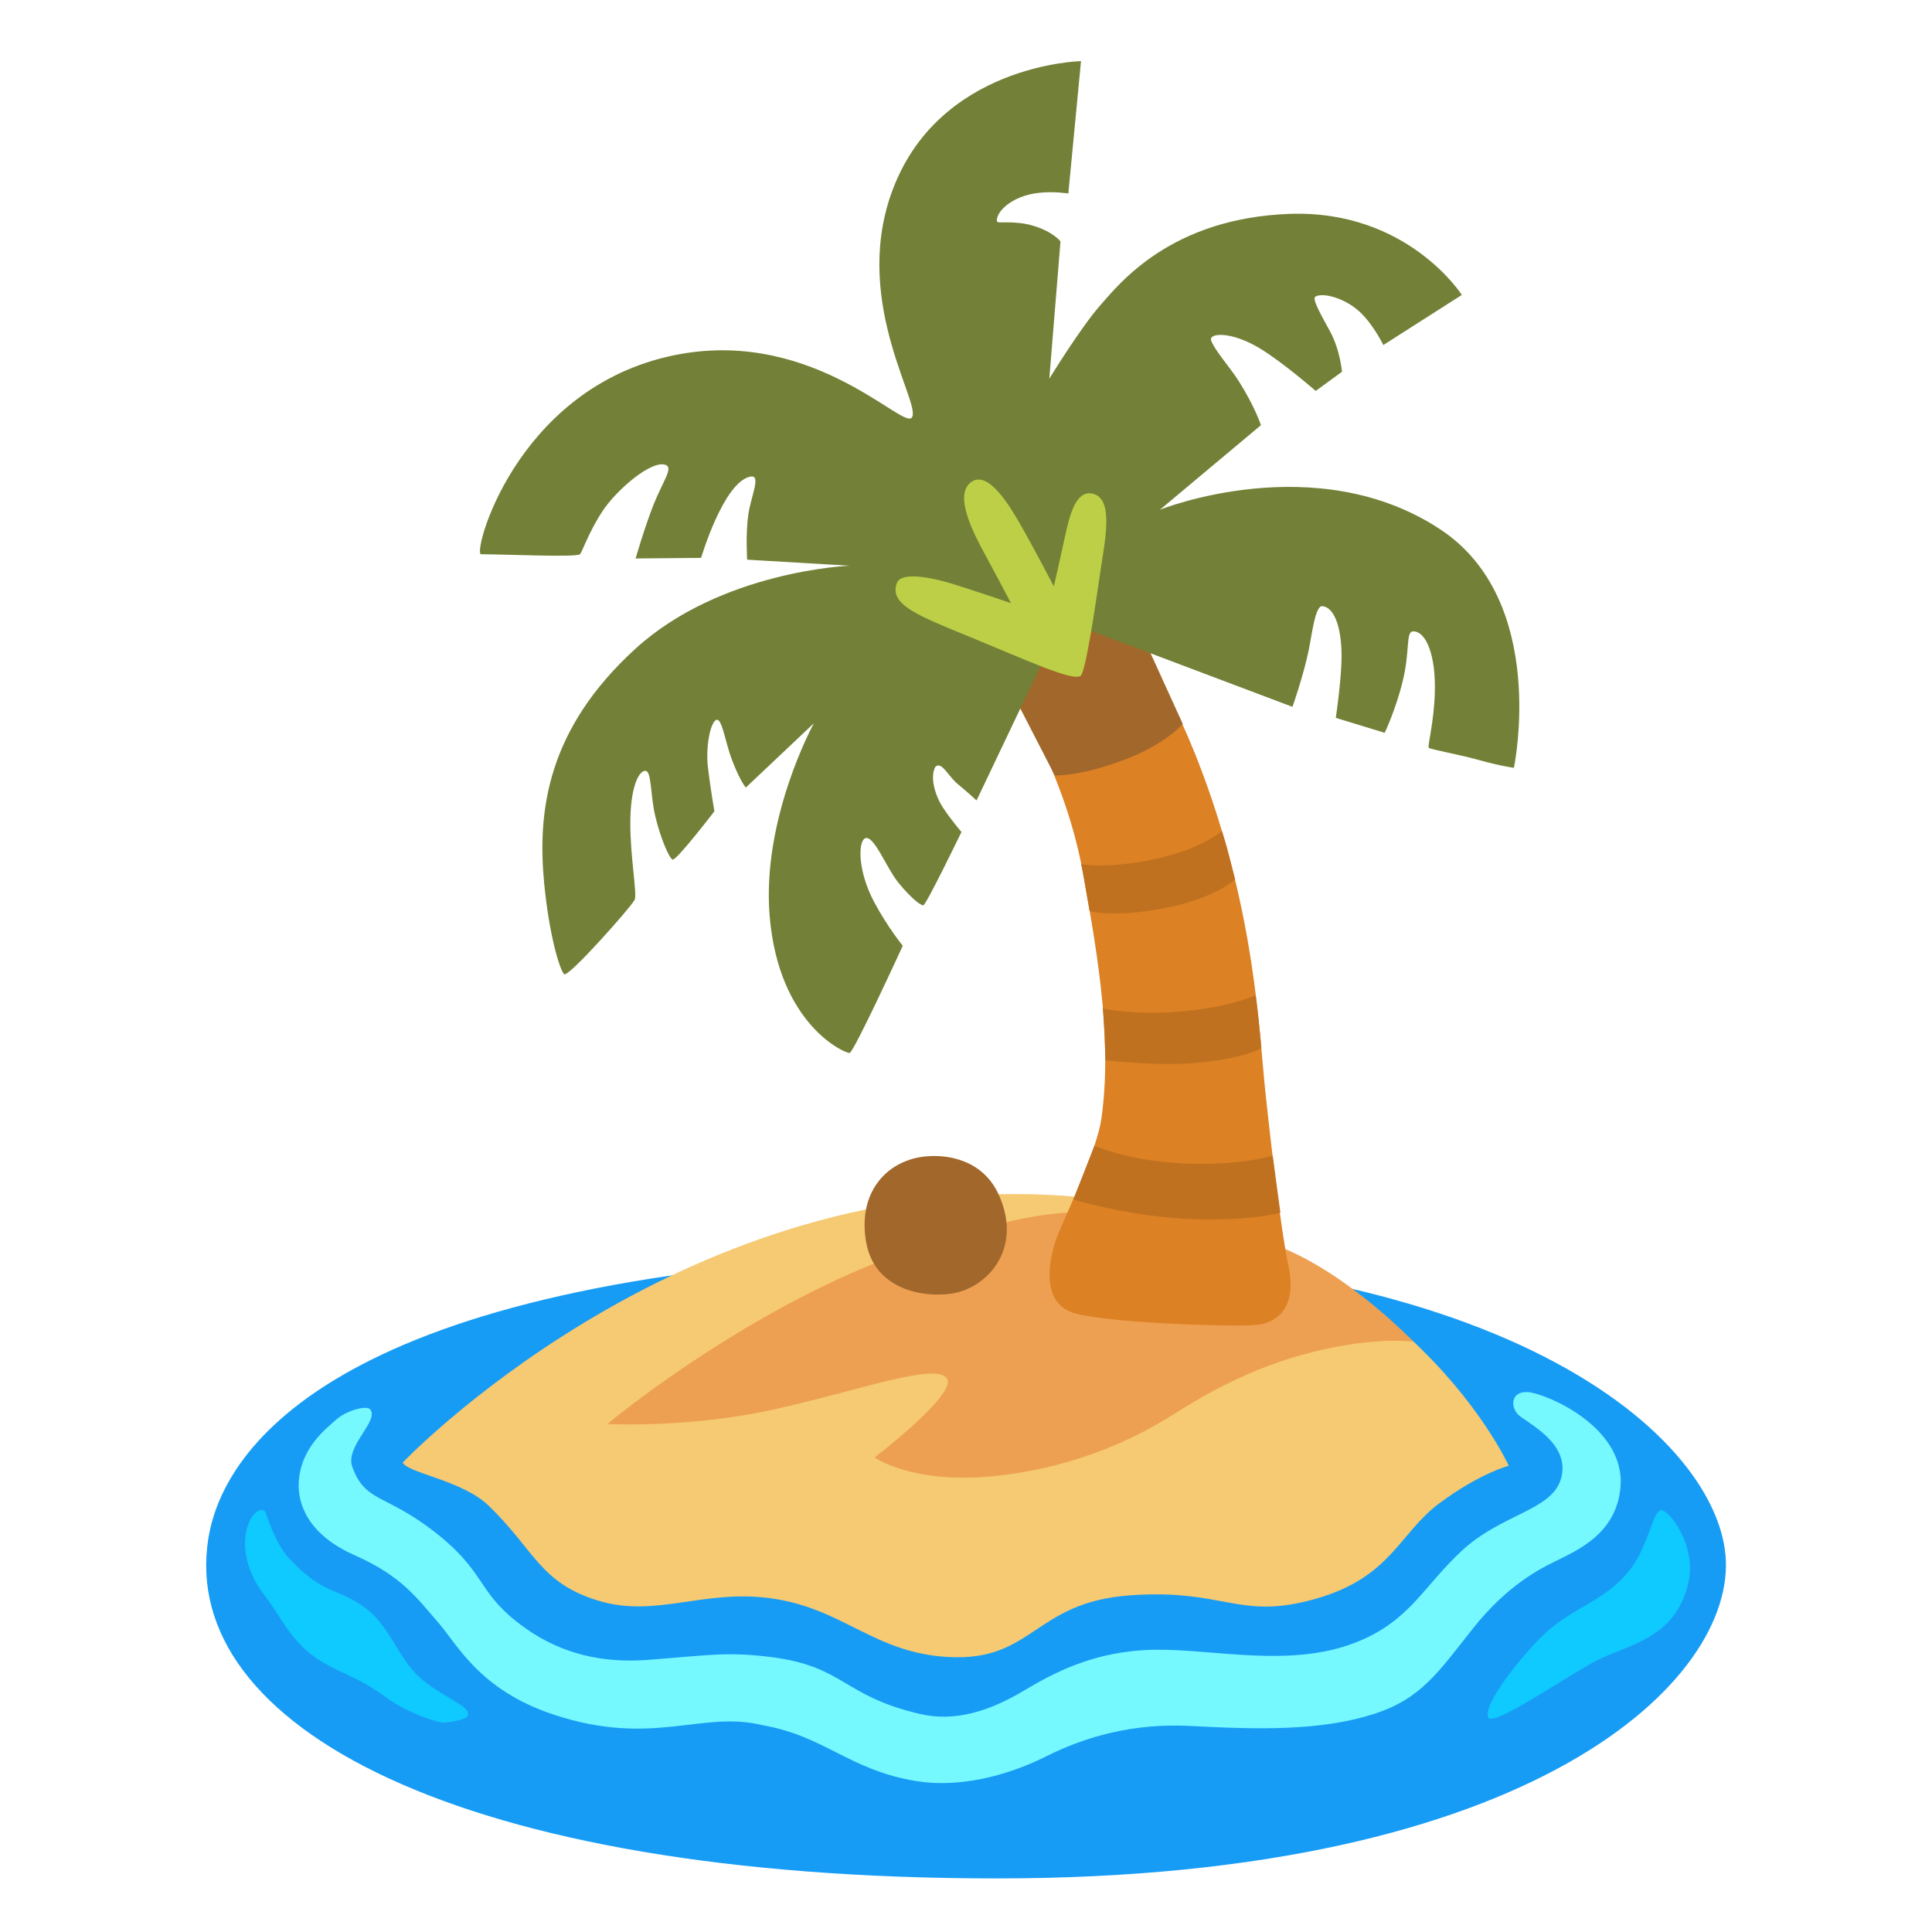
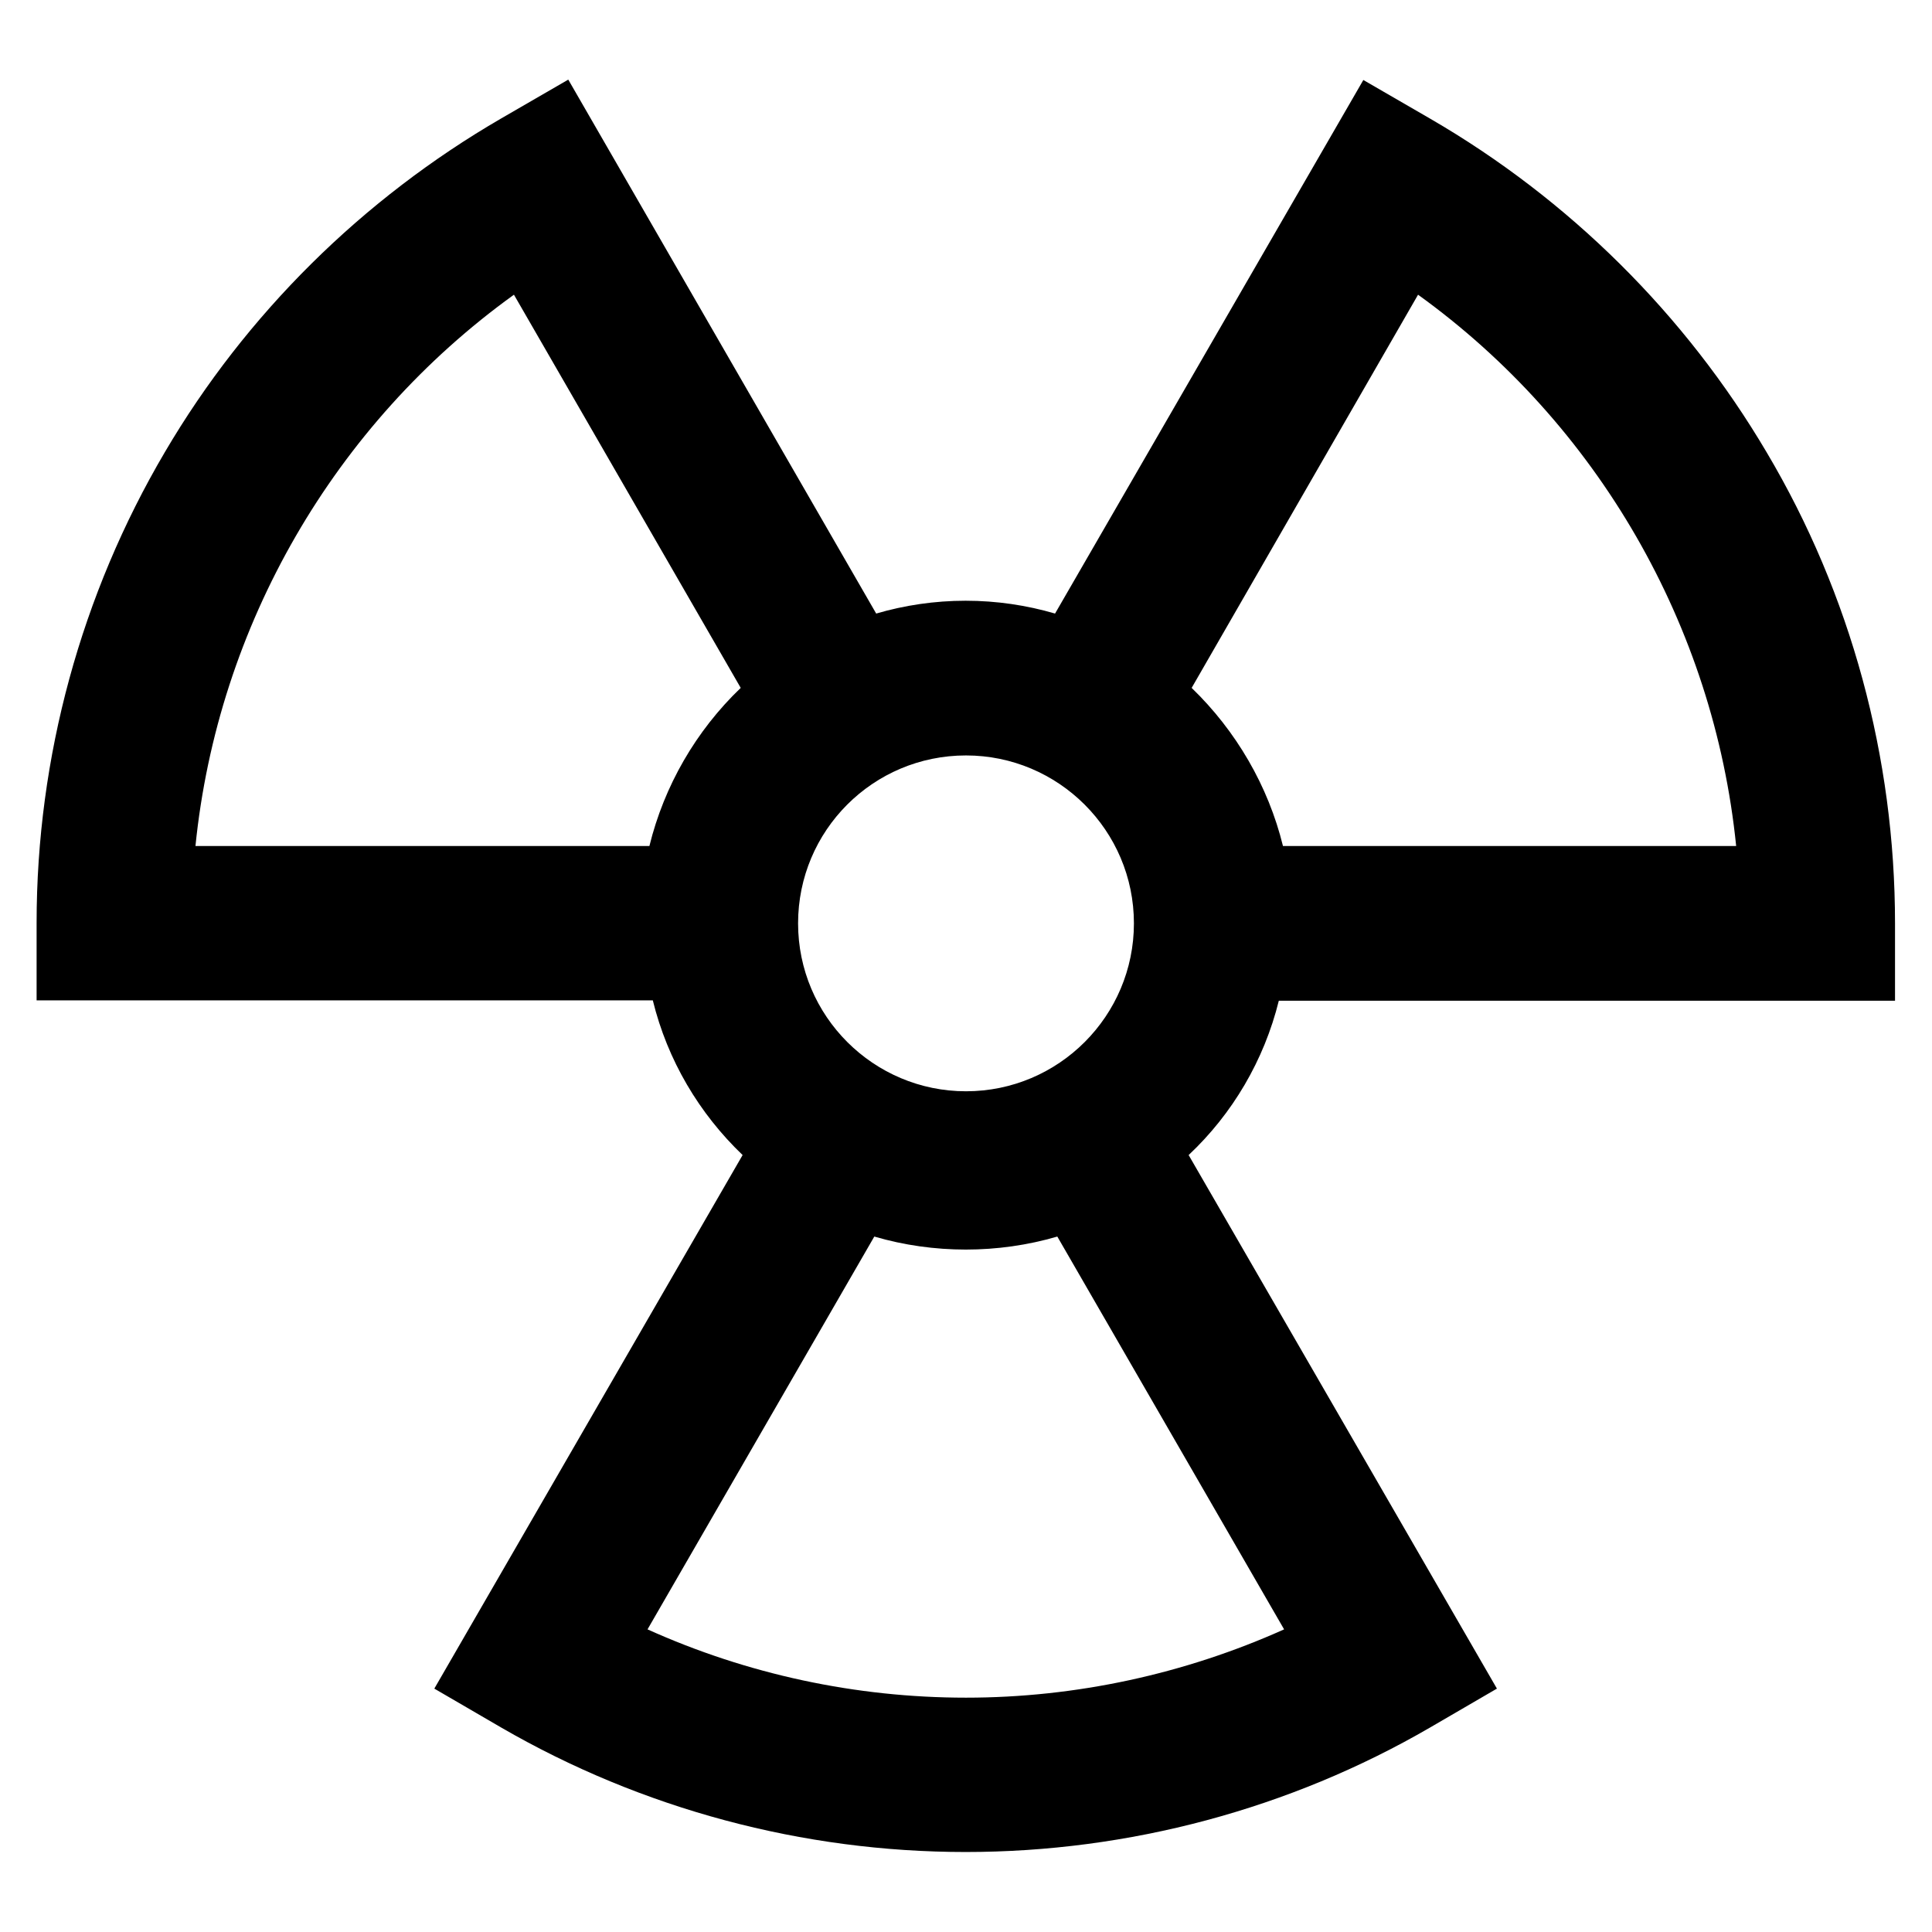
- <svg xmlns="http://www.w3.org/2000/svg" aria-hidden="true" width="32" height="32" viewBox="0 0 128 128">
-   <path d="M13.8 101.95c-1.95 12.37 16.51 22.5 52.26 22.5s48.99-13.25 48.26-21.41c-.73-8.18-15.6-21.23-52.98-19.96-37.37 1.27-46.45 11.98-47.54 18.87z" fill="#179cf5" />
-   <path d="M26.68 96.9c.35.7 3.96 1.18 5.69 2.85 3.05 2.94 3.39 5.12 7.27 6.3 3.87 1.17 6.99-.81 11.56-.14 4.71.69 6.71 3.6 11.62 3.87 5.63.32 5.66-3.61 12-4.08 6.34-.47 7.21 1.68 12.33.23 5.04-1.43 5.52-4.34 8.22-6.34s4.59-2.48 4.59-2.48-7.65-16.87-30.53-17.95C44.64 78 26.68 96.9 26.68 96.9z" fill="#f6c973" />
-   <path d="M40.24 94.34s5.3.3 10.98-.95 10.92-3.21 11.54-2.02c.56 1.07-4.81 5.19-4.81 5.19s2.5 1.81 8.05 1.22 9.58-2.71 11.56-3.96 5.15-3.18 9.38-4.24 6.7-.69 6.7-.69-5.16-5.42-10.27-6.76c-11.09-2.91-14.11-1.99-21.22.09-11.39 3.33-21.91 12.12-21.91 12.12z" fill="#eda052" />
-   <path d="m71.58 37.18-7.22 4.83s5.74 6.67 7.4 15.87c1.07 5.93 1.91 11.21 1.21 16.24-.29 2.05-2.27 6.19-2.84 7.58-.57 1.39-1.39 4.67 1.15 5.33s10.82.9 12.04.74c1.23-.16 2.68-1.06 2.02-4.03-.41-1.85-1.11-7.61-1.52-11.54-.41-3.93-.66-11.5-4.08-20.79-3.33-9.07-8.16-14.23-8.16-14.23z" fill="#dc8124" />
-   <path d="M78.22 77.07c3.73.21 6.1-.5 6.1-.5l.51 3.78s-2.28.64-6.58.38c-3.75-.23-7.14-1.26-7.14-1.26l1.4-3.57c-.01-.01 1.95.95 5.71 1.17zM73.07 66.82s.07 1.05.11 1.72c.03.67.05 1.7.05 1.7s2.82.33 5.05.24c3.65-.15 5.29-1.02 5.29-1.02s-.07-.81-.17-1.77-.21-1.76-.21-1.76-1.79.88-5.54 1.13c-2.7.16-4.58-.24-4.58-.24zM71.63 57.25s1.71.35 4.9-.34c3.1-.67 4.43-1.85 4.43-1.85s.29.91.46 1.6c.16.65.41 1.6.41 1.6s-1.25 1.23-4.65 1.9c-3.33.66-4.99.21-4.99.21s-.16-.89-.27-1.55c-.12-.77-.29-1.57-.29-1.57z" fill="#c0711f" />
-   <path d="M69.88 51.37s1.58.11 4.65-1.05c2.68-1.01 3.83-2.36 3.83-2.36l-3.77-8.28-9.04 3.28 4.33 8.41z" fill="#a2672b" />
-   <path d="m70.39 41.08 15.24 5.75s.71-2.02 1.06-3.68c.23-1.1.44-3.02.91-2.99.78.06 1.25 1.33 1.28 3.13.03 1.55-.38 4.27-.38 4.27l3.24.99s.73-1.52 1.2-3.45c.49-2.02.18-3.27.69-3.27.87 0 1.51 1.62 1.43 4.1-.06 1.94-.5 3.54-.4 3.61.16.13 1.92.42 3.35.82 1.43.4 2.29.51 2.29.51s2.32-11.02-4.85-15.78c-8.26-5.48-18.6-1.32-18.6-1.32l6.69-5.6s-.37-1.17-1.45-2.89c-.6-.96-1.61-2.05-1.85-2.73-.17-.48 1.28-.64 3.21.52 1.54.93 3.68 2.8 3.72 2.83l1.74-1.27s-.12-1.45-.8-2.69c-.57-1.05-1.21-2.15-.96-2.29.51-.29 2 .1 3.01 1.08.87.85 1.49 2.13 1.49 2.13l5.2-3.32s-3.6-5.65-11.42-5.37c-7.82.29-11.21 4.55-12.52 6.04-1.31 1.48-3.39 4.88-3.39 4.88l.74-9.1s-.47-.62-1.76-1.02c-1.28-.4-2.43-.13-2.45-.3-.09-.62.98-1.69 2.74-1.89 1.03-.12 1.99.04 1.99.04l.84-8.77s-9.55.19-12.58 8.8c-2.6 7.4 2.21 14.19 1.33 14.85-.75.56-6.95-6.24-16.18-4.06-10.13 2.39-12.9 13.08-12.32 13.08 1.55 0 6.27.22 6.55 0 .14-.11.56-1.42 1.48-2.83.92-1.41 3.29-3.47 4.22-3.08.48.2-.18 1.05-.8 2.57-.62 1.57-1.21 3.62-1.21 3.62l4.34-.04s1.48-5.01 3.25-5.38c.76-.16.07 1.24-.12 2.49-.19 1.29-.08 3.01-.08 3.01l6.78.4s-8.51.33-14.18 5.5c-5.87 5.35-6.5 10.79-6.05 15.51.32 3.36 1 5.69 1.32 6.05.25.29 4.51-4.53 4.68-4.93.17-.4-.29-2.78-.29-5.06s.51-3.43.97-3.48c.46-.06.34 1.6.69 3.03.36 1.49.91 2.74 1.14 2.85.23.11 2.77-3.2 2.77-3.2s-.28-1.63-.43-2.93c-.15-1.31.14-2.84.51-3.1.41-.29.6 1.33 1.08 2.61.39 1.02.71 1.58.92 1.85l4.51-4.26s-3.46 6.29-2.93 12.75c.59 7.23 5.02 9.14 5.3 9.09.29-.06 3.52-7.1 3.52-7.1s-1.01-1.24-1.89-2.89c-1.11-2.08-1.05-3.95-.64-4.21.58-.37 1.43 1.94 2.28 2.97.86 1.03 1.43 1.45 1.61 1.45s2.53-4.86 2.53-4.86-.7-.81-1.25-1.65c-.46-.71-.87-1.94-.48-2.67.42-.39.84.62 1.49 1.15.64.53 1.24 1.08 1.24 1.08l5.69-11.95z" fill="#728137" />
-   <path d="M71.59 44.78c.33-.22.98-4.63 1.3-6.83.28-1.99.98-4.95-.53-5.25-1.04-.2-1.47 1.27-1.8 2.84-.3 1.4-.74 3.31-.74 3.31s-1.34-2.57-2.24-4.14c-.65-1.13-2.06-3.52-3.18-2.81-1.29.82.11 3.46.9 4.91.79 1.45 1.68 3.15 1.68 3.15s-2.37-.81-3.75-1.24c-1.51-.47-3.54-.88-3.82-.07-.49 1.42 1.38 2.13 5 3.61 3.6 1.48 6.63 2.88 7.18 2.52z" fill="#bdcf47" />
-   <path d="M61.19 76.63c-2.49.31-4.37 2.4-3.81 5.64s3.89 3.73 5.75 3.42c2.24-.38 4.64-2.89 3.07-6.47-1.05-2.41-3.48-2.78-5.01-2.59z" fill="#a2672b" />
-   <path d="M17.55 100.12c-.76-.6-2.57 2.35.07 5.7.88 1.12 1.58 2.79 3.23 3.96 1.54 1.09 2.66 1.14 4.85 2.76 1.08.8 3.28 1.67 3.86 1.58 1.29-.19 1.52-.33 1.43-.68-.14-.51-1.85-1.12-3.17-2.29-1.41-1.25-2-3.39-3.54-4.56-1.87-1.43-2.75-.83-5.07-3.28-1.08-1.13-1.56-3.11-1.66-3.19zM98.61 113.8c.33.61 5.05-2.66 7.12-3.76 2.07-1.09 5.26-1.41 6.13-5.18.56-2.45-1.28-4.86-1.82-4.8-.55.06-.82 2.35-2.01 3.89-1.64 2.13-3.77 2.49-5.71 4.31-1.55 1.46-4.14 4.75-3.71 5.54z" fill="#0fcaff" />
-   <path d="M24.53 93.38c.59.74-1.58 2.37-1.22 3.71.85 2.49 2.19 1.82 5.53 4.44 3.22 2.51 2.8 3.83 5.29 5.83 2.01 1.62 4.74 2.92 8.81 2.61s5.19-.55 8.11-.19c4.93.62 4.72 2.56 9.88 3.77 2.33.55 4.62-.18 6.87-1.52 2.03-1.21 4.74-2.67 8.69-2.73 3.95-.06 8.99 1.23 13.35-.49 3.56-1.41 4.4-3.64 7.01-6.07 2.61-2.43 5.94-2.66 6.56-4.74.73-2.43-2.37-3.77-2.86-4.31-.49-.55-.43-1.52.67-1.46s6.5 2.25 6.14 6.32c-.28 3.11-2.92 4.19-4.38 4.92-.92.46-3.1 1.52-5.41 4.44-2.31 2.92-3.44 4.65-6.56 5.65-3.52 1.12-7.54 1.03-12.15.79-3.76-.2-6.96.71-9.54 2.01-2.67 1.34-5.85 2.1-8.63 1.64-4.44-.73-6.02-2.98-10.21-3.71-4.01-.97-7.23 1.46-13.73-.67-5.02-1.64-6.44-4.68-7.78-6.2s-2.31-2.98-5.47-4.38c-3.16-1.4-3.77-3.46-3.71-4.8.11-2.31 1.82-3.59 2.49-4.19.67-.6 2.01-.97 2.25-.67z" fill="#76f8ff" />
+ <svg xmlns="http://www.w3.org/2000/svg" version="1.1" viewBox="0 0 512 512" enable-background="new 0 0 512 512">
+   <g>
+     <path d="m338.9,265.2h163.3v-20.5c0-44-11.7-87.2-34-124.8-21.6-36.6-52.4-67.1-89.1-88.4l-17.8-10.3-81.7,141.4c-7.5-2.2-15.5-3.4-23.7-3.4s-16.2,1.2-23.7,3.4l-81.6-141.5-17.8,10.3c-36.7,21.3-67.6,51.8-89.1,88.4-22.2,37.7-34,80.9-34,124.8v20.5h163.3c3.9,15.9 12.3,30 23.8,41l-81.7,141.4 17.7,10.3c37.3,21.6 79.9,33 123.1,33s85.9-11.4 123.1-33l17.7-10.3-81.7-141.4c11.6-10.9 20-25.1 23.9-40.9zm36.9-187.1c47.6,34.3 78.4,87.8 84.3,146.1h-120.1c-3.9-15.9-12.4-30.5-24.2-41.9l60-104.2zm-75.3,166.6c0,24.5-19.9,44.5-44.5,44.5-24.5,0-44.5-19.9-44.5-44.5s19.9-44.5 44.5-44.5c24.5,0 44.5,19.9 44.5,44.5zm-164.3-166.6l60.1,104.2c-11.9,11.4-20.3,26-24.2,41.9h-120.3c5.9-58.4 36.8-111.8 84.4-146.1zm119.8,371.8c-29.2,0-58-6.2-84.4-18.1l60.1-104.1c15.7,4.6 32.8,4.6 48.5,0l60.1,104.1c-26.3,11.8-55.1,18.1-84.3,18.1z" />
+   </g>
</svg>
